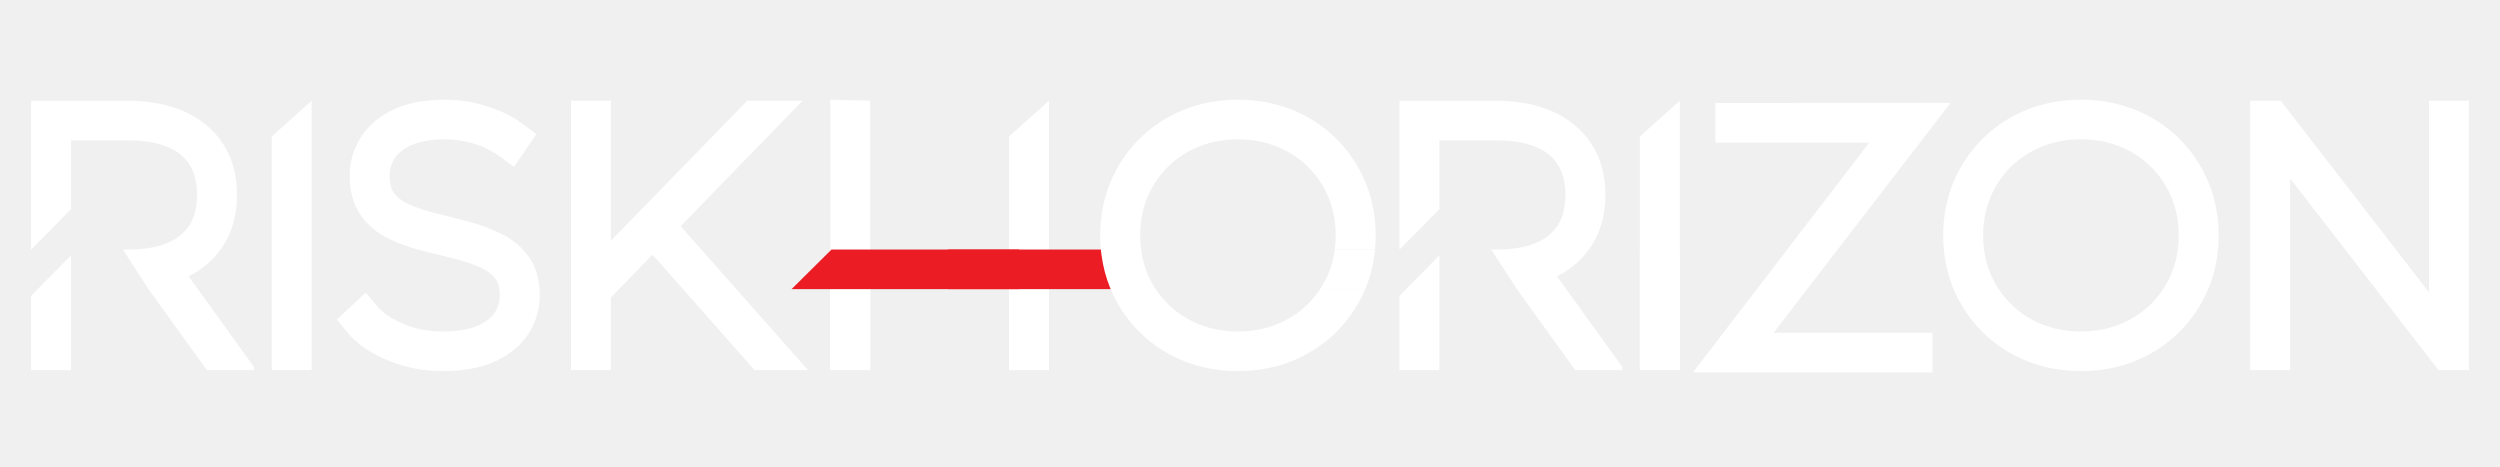
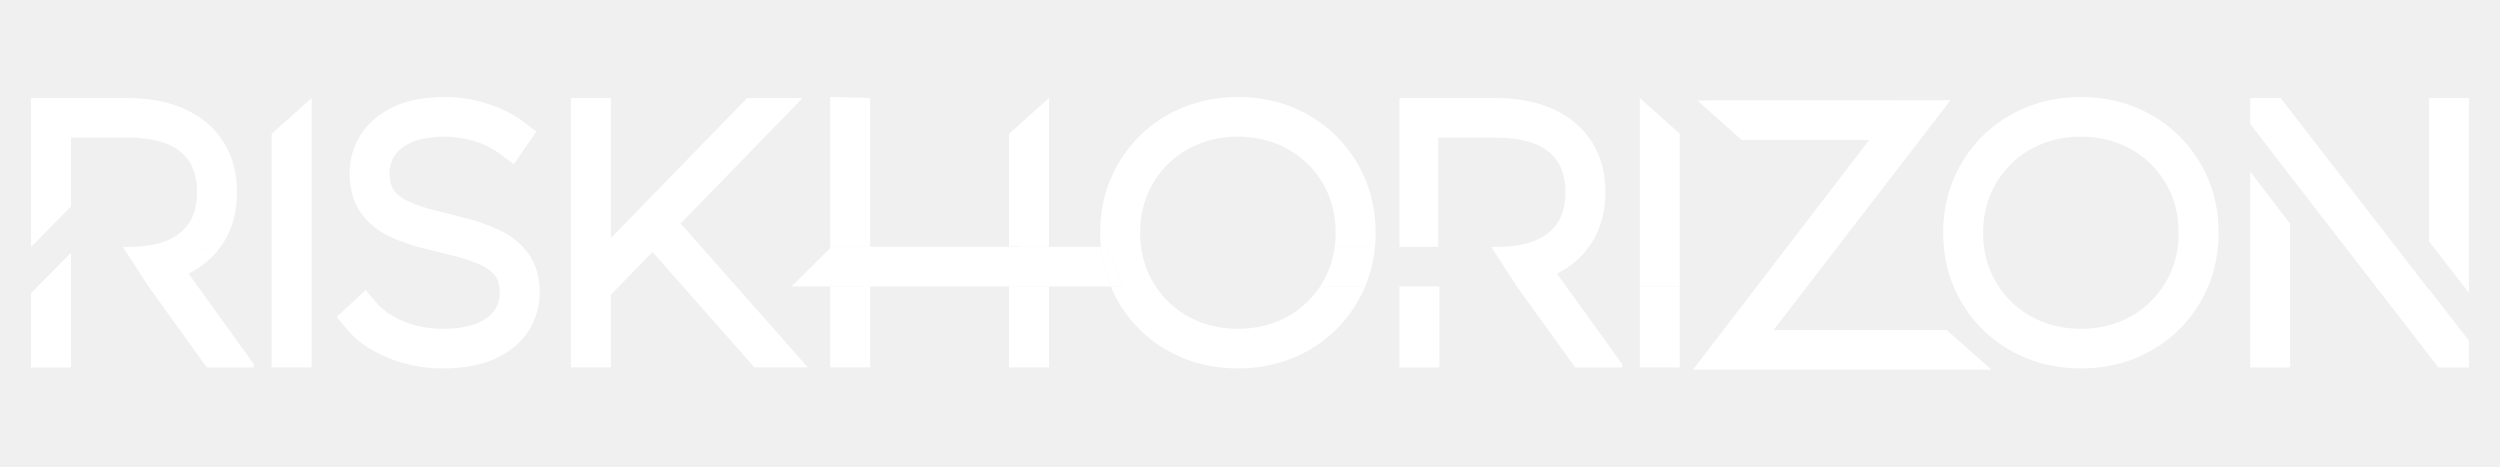
<svg xmlns="http://www.w3.org/2000/svg" version="1.1" id="Layer_1" x="0px" y="0px" width="1400.291px" height="261.418px" viewBox="0 0 1400.291 261.418" enable-background="new 0 0 1400.291 261.418" xml:space="preserve">
+   <path fill="#231F20" d="M700.146,130.709" />
+   <path fill="#231F20" d="M700.146,130.709" />
  <g>
    <g>
+       <polygon fill="none" points="1360.512,161.948 1277.432,54.914 1360.512,162.252   " />
+       <path fill="none" d="M742.056,155.946c0.326-0.618,0.646-1.241,0.949-1.875c0.359-0.754,0.704-1.517,1.031-2.292    c0.001-0.003,0.002-0.007,0.004-0.01c0.403-0.957,0.767-1.935,1.111-2.925c0.088-0.255,0.169-0.515,0.254-0.773    c0.265-0.809,0.514-1.626,0.739-2.455c0.058-0.211,0.117-0.422,0.172-0.634c0.563-2.179,1.001-4.423,1.3-6.733    c0.134-1.033,0.237-2.08,0.317-3.138c0.032-0.423,0.063-0.846,0.087-1.273c0.019-0.34,0.036-0.681,0.05-1.024    c0.031-0.805,0.054-1.614,0.054-2.432c0-0.01,0-0.02,0-0.03c0-7.78-1.375-14.989-4.088-21.426    c-2.719-6.452-6.583-12.183-11.483-17.033c-4.886-4.831-10.723-8.636-17.346-11.308c-6.668-2.686-14.018-4.048-21.843-4.048    c-7.827,0-15.177,1.363-21.846,4.05c-2.484,1.001-4.857,2.162-7.11,3.477c-0.751,0.438-1.489,0.894-2.213,1.366    c-0.068,0.044-0.132,0.093-0.2,0.138c-2.115,1.393-4.114,2.928-5.988,4.604c-0.625,0.559-1.235,1.133-1.832,1.723    c-4.898,4.845-8.761,10.575-11.482,17.031c-0.281,0.667-0.544,1.344-0.793,2.029c-0.249,0.686-0.483,1.379-0.707,2.078    c-1.005,3.144-1.717,6.445-2.134,9.885c-0.293,2.414-0.455,4.89-0.455,7.433c0,2.319,0.137,4.58,0.381,6.792    c0.573,5.21,1.803,10.116,3.708,14.634c2.721,6.459,6.583,12.188,11.48,17.03c4.887,4.838,10.722,8.641,17.345,11.31    c6.664,2.688,14.013,4.05,21.847,4.05c7.832,0,15.181-1.362,21.843-4.049c6.262-2.522,11.809-6.073,16.527-10.538    c0.272-0.258,0.552-0.506,0.819-0.77c0.637-0.63,1.255-1.277,1.856-1.937c0.075-0.082,0.144-0.168,0.218-0.25    c0.534-0.594,1.059-1.196,1.563-1.814c0.022-0.027,0.043-0.055,0.065-0.083c1.121-1.376,2.172-2.807,3.15-4.291    c0.891-1.352,1.724-2.748,2.494-4.185C741.955,156.151,742.003,156.047,742.056,155.946z" />
+       <polygon fill="#FFFFFF" points="565.167,205.789 565.168,205.789 565.168,160.436 587.544,160.436 587.544,205.789     587.544,205.789 587.544,160.436 565.167,160.436   " />
+       <polygon fill="#FFFFFF" points="565.957,138.248 570.794,138.248 570.794,138.248 570.794,138.272 587.544,138.272     587.544,54.914 565.167,74.924 565.167,138.247 565.957,138.247   " />
+       <rect x="465.016" y="160.436" fill="#FFFFFF" width="22.376" height="0" />
+       <polygon fill="#FFFFFF" points="465.741,138.248 487.392,138.248 487.392,54.914 465.016,54.348 465.016,138.966 465.74,138.248       " />
+       <path fill="#FFFFFF" d="M764.662,160.437c-2.957,7.005-6.872,13.405-11.662,19.11    C757.789,173.841,761.705,167.442,764.662,160.437z" />
+       <path fill="#FFFFFF" d="M769.384,116.738c0.74,4.398,1.117,8.941,1.117,13.613v0C770.501,125.68,770.123,121.136,769.384,116.738z    " />
+       <path fill="#FFFFFF" d="M638.356,76.122c6.953-6.883,15.228-12.297,24.593-16.087c9.329-3.774,19.562-5.687,30.416-5.687    c10.85,0,21.083,1.913,30.413,5.686c9.365,3.792,17.639,9.205,24.597,16.089c0.736,0.728,1.453,1.472,2.156,2.228    c-0.703-0.756-1.42-1.5-2.156-2.228c-6.958-6.885-15.232-12.298-24.597-16.089c-9.331-3.772-19.563-5.686-30.413-5.686    c-10.854,0-21.086,1.913-30.416,5.687C653.584,63.825,645.308,69.239,638.356,76.122c-6.949,6.873-12.431,15.002-16.295,24.161    c-0.402,0.953-0.779,1.919-1.135,2.895c0.356-0.976,0.732-1.942,1.135-2.895C625.924,91.124,631.407,82.995,638.356,76.122z" />
+       <path fill="#FFFFFF" d="M616.227,130.351L616.227,130.351c0-4.494,0.362-8.866,1.041-13.11    C616.589,121.486,616.227,125.857,616.227,130.351z" />
+       <path fill="#FFFFFF" d="M743.005,154.072c0.36-0.753,0.704-1.517,1.031-2.292c0.001-0.004,0.002-0.007,0.004-0.011    c-0.001,0.003-0.002,0.007-0.004,0.01C743.709,152.555,743.364,153.318,743.005,154.072z" />
+       <path fill="none" d="M806.229,77.133v38.487l-0.667,0.678v21.951h32.084c13.146,0,23.067-2.779,29.488-8.261    c6.07-5.184,9.022-12.483,9.022-22.311c0-9.94-2.941-17.261-8.991-22.382c-5.606-4.74-13.879-7.442-24.631-8.056    c-1.37-0.067-2.772-0.106-4.221-0.106H806.229z" />
+       <path fill="none" d="M1204.727,91.892c-4.886-4.831-10.723-8.636-17.346-11.308c-6.668-2.686-14.018-4.048-21.843-4.048    c-7.827,0-15.178,1.363-21.847,4.05c-6.623,2.67-12.459,6.475-17.343,11.308c-4.898,4.846-8.761,10.575-11.482,17.031    c-2.712,6.437-4.088,13.646-4.088,21.426c0,7.782,1.376,14.991,4.088,21.426c2.721,6.459,6.583,12.188,11.48,17.03    c4.887,4.837,10.722,8.641,17.344,11.31c6.664,2.688,14.014,4.05,21.848,4.05c7.832,0,15.181-1.362,21.843-4.049    c6.623-2.668,12.458-6.473,17.346-11.309c4.9-4.847,8.763-10.577,11.482-17.029c2.713-6.438,4.089-13.646,4.089-21.428    c0-7.78-1.375-14.989-4.088-21.426C1213.491,102.474,1209.627,96.743,1204.727,91.892z" />
+       <polygon fill="#FFFFFF" points="152.179,205.789 174.555,205.789 174.555,54.914 152.179,74.924   " />
+       <path fill="#FFFFFF" d="M280.442,129.269c-5.547-2.705-11.645-4.95-18.127-6.676c-5.983-1.59-12.058-3.133-18.061-4.587    c-5.425-1.311-10.468-2.979-14.995-4.961c-3.646-1.593-6.428-3.654-8.511-6.303c-1.688-2.143-2.542-5.389-2.542-9.649    c0-3.745,0.932-7.005,2.851-9.965c1.892-2.92,5.061-5.391,9.412-7.341c4.82-2.156,11.234-3.25,19.067-3.25    c5.005,0,10.353,0.826,15.894,2.455c5.346,1.573,10.285,4.014,14.679,7.255l7.735,5.706l12.541-18.238l-7.04-5.368    c-5.611-4.279-12.432-7.726-20.278-10.247c-7.762-2.489-15.743-3.751-23.72-3.751c-11.696,0-21.549,1.903-29.29,5.658    c-8.082,3.924-14.214,9.238-18.228,15.79c-3.981,6.498-6,13.6-6,21.109c0,8.857,2.099,16.319,6.236,22.179    c3.924,5.56,9.179,9.97,15.616,13.105c5.586,2.725,11.754,4.949,18.333,6.611c6.392,1.615,12.256,3.073,17.922,4.456    c5.373,1.315,10.395,2.988,14.924,4.968c3.648,1.596,6.433,3.658,8.512,6.298c1.689,2.148,2.546,5.333,2.546,9.465    c0,3.583-0.947,6.757-2.896,9.7c-1.935,2.923-5.146,5.372-9.544,7.276c-4.911,2.125-11.583,3.202-19.833,3.202    c-7.879,0-15.252-1.459-21.918-4.34c-6.507-2.811-11.431-6.155-14.634-9.941l-6.29-7.435l-16.164,15.009l5.497,6.756    c5.371,6.604,13.117,12.033,23.019,16.137c9.598,3.982,19.92,6.001,30.68,6.001c11.769,0,21.729-1.847,29.601-5.487    c8.313-3.843,14.612-9.125,18.723-15.702c4.072-6.517,6.138-13.642,6.138-21.178c0-8.778-2.125-16.15-6.314-21.91    C292.068,136.697,286.839,132.388,280.442,129.269z" />
+       <polygon fill="#FFFFFF" points="449.547,54.914 418.513,54.914 342.167,133.338 342.167,54.914 319.79,54.914 319.79,205.789     342.167,205.789 342.167,165.098 365.481,141.132 422.591,205.789 452.526,205.789 381.229,125.191   " />
      <g>
-         <g>
-           <polygon fill="#FFFFFF" points="565.185,207.29 587.561,207.29 587.561,56.415 565.185,76.425     " />
-           <polygon fill="#FFFFFF" points="465.033,207.29 487.41,207.29 487.41,56.415 465.033,55.849     " />
-           <path fill="#FFFFFF" d="M748.393,186.08c-0.761,0.753-1.545,1.481-2.337,2.199C746.848,187.562,747.631,186.834,748.393,186.08      c6.947-6.876,12.427-14.999,16.287-24.143l0,0C760.819,171.081,755.34,179.204,748.393,186.08z" />
-           <path fill="#FFFFFF" d="M746.334,146.482c-0.055,0.213-0.115,0.423-0.172,0.634      C746.219,146.905,746.278,146.695,746.334,146.482z" />
-           <path fill="#FFFFFF" d="M745.422,149.572c-0.084,0.258-0.166,0.518-0.254,0.773C745.256,150.089,745.337,149.83,745.422,149.572      z" />
-           <path fill="#FFFFFF" d="M770.166,139.599c0.232-2.541,0.353-5.123,0.353-7.746c0-7.475-0.966-14.622-2.836-21.368      c1.87,6.746,2.836,13.893,2.836,21.368C770.519,134.476,770.398,137.058,770.166,139.599z" />
-           <path fill="#FFFFFF" d="M621.781,161.164c0.103,0.252,0.192,0.51,0.297,0.76c0.483,1.145,0.991,2.273,1.524,3.385      c-0.533-1.112-1.042-2.24-1.524-3.385C621.973,161.674,621.884,161.415,621.781,161.164z" />
-           <path fill="#FFFFFF" d="M638.373,77.623c6.953-6.883,15.228-12.297,24.593-16.087c9.329-3.774,19.562-5.687,30.416-5.687      c10.85,0,21.083,1.913,30.413,5.686c9.365,3.792,17.639,9.205,24.597,16.089c6.083,6.02,11.04,12.995,14.771,20.776      c-3.731-7.781-8.688-14.757-14.771-20.776c-6.958-6.885-15.232-12.298-24.597-16.089c-9.331-3.772-19.563-5.686-30.413-5.686      c-10.854,0-21.086,1.913-30.416,5.687C653.601,65.326,645.326,70.74,638.373,77.623c-6.949,6.873-12.431,15.002-16.295,24.161      c-0.804,1.907-1.506,3.864-2.145,5.849c0.639-1.986,1.341-3.942,2.145-5.849C625.942,92.625,631.424,84.496,638.373,77.623z" />
-           <path fill="#FFFFFF" d="M742.074,157.447c-0.053,0.101-0.102,0.205-0.155,0.305      C741.972,157.652,742.021,157.548,742.074,157.447z" />
-           <path fill="#FFFFFF" d="M617.285,118.742c-0.679,4.244-1.041,8.616-1.041,13.11c0,1.286,0.032,2.561,0.087,3.827      c-0.056-1.266-0.087-2.541-0.087-3.827C616.245,127.358,616.607,122.987,617.285,118.742z" />
-           <path fill="#FFFFFF" d="M743.023,155.572c0.36-0.753,0.704-1.517,1.031-2.292c0.001-0.004,0.002-0.007,0.004-0.011      c-0.001,0.003-0.002,0.007-0.004,0.011C743.727,154.055,743.382,154.819,743.023,155.572z" />
-           <path fill="#FFFFFF" d="M616.961,142.769c-0.274-2.089-0.473-4.207-0.586-6.355      C616.488,138.563,616.688,140.681,616.961,142.769z" />
-           <path fill="none" d="M867.184,86.796c-6.428-5.435-16.36-8.192-29.519-8.192H805.58v61.146h32.084      c13.146,0,23.067-2.779,29.488-8.261c6.07-5.184,9.022-12.483,9.022-22.311C876.175,99.237,873.234,91.917,867.184,86.796z" />
-           <path fill="none" d="M1204.745,93.393c-4.886-4.831-10.723-8.636-17.346-11.308c-6.668-2.686-14.018-4.048-21.843-4.048      c-7.827,0-15.178,1.363-21.847,4.05c-6.623,2.67-12.459,6.475-17.343,11.308c-4.898,4.846-8.761,10.575-11.482,17.031      c-2.712,6.437-4.088,13.646-4.088,21.426c0,7.782,1.376,14.991,4.088,21.426c2.721,6.459,6.583,12.188,11.48,17.03      c4.887,4.837,10.722,8.641,17.344,11.31c6.664,2.688,14.014,4.05,21.848,4.05c7.832,0,15.181-1.362,21.843-4.049      c6.623-2.668,12.458-6.473,17.346-11.309c4.9-4.847,8.763-10.577,11.482-17.029c2.713-6.438,4.089-13.646,4.089-21.428      c0-7.78-1.375-14.989-4.088-21.426C1213.509,103.975,1209.645,98.244,1204.745,93.393z" />
-           <polygon fill="#FFFFFF" points="152.196,207.29 174.573,207.29 174.573,56.415 152.196,76.425     " />
-           <polygon fill="#FFFFFF" points="918.501,207.29 940.877,207.29 940.877,56.415 918.501,76.425     " />
-           <path fill="#FFFFFF" d="M280.46,130.77c-5.547-2.705-11.645-4.95-18.127-6.676c-5.983-1.59-12.058-3.133-18.061-4.587      c-5.425-1.311-10.468-2.979-14.995-4.961c-3.646-1.593-6.428-3.654-8.511-6.303c-1.688-2.143-2.542-5.389-2.542-9.649      c0-3.745,0.932-7.005,2.851-9.965c1.892-2.92,5.061-5.391,9.412-7.341c4.82-2.156,11.234-3.25,19.067-3.25      c5.005,0,10.353,0.826,15.894,2.455c5.346,1.573,10.285,4.014,14.679,7.255l7.735,5.706l12.541-18.238l-7.04-5.368      c-5.611-4.279-12.432-7.726-20.278-10.247c-7.762-2.489-15.743-3.751-23.72-3.751c-11.696,0-21.549,1.903-29.29,5.658      c-8.082,3.924-14.214,9.238-18.228,15.79c-3.981,6.498-6,13.6-6,21.109c0,8.857,2.099,16.319,6.236,22.179      c3.924,5.56,9.179,9.97,15.616,13.105c5.586,2.725,11.754,4.949,18.333,6.611c6.392,1.615,12.256,3.073,17.922,4.456      c5.373,1.315,10.395,2.988,14.924,4.968c3.648,1.596,6.433,3.658,8.512,6.298c1.689,2.148,2.546,5.333,2.546,9.465      c0,3.583-0.947,6.757-2.896,9.7c-1.935,2.923-5.146,5.372-9.544,7.276c-4.911,2.125-11.583,3.202-19.833,3.202      c-7.879,0-15.252-1.459-21.918-4.34c-6.507-2.811-11.431-6.155-14.634-9.941l-6.29-7.435l-16.164,15.009l5.497,6.756      c5.371,6.604,13.117,12.033,23.019,16.137c9.598,3.982,19.92,6.001,30.68,6.001c11.769,0,21.729-1.847,29.601-5.487      c8.313-3.843,14.612-9.125,18.723-15.702c4.072-6.517,6.138-13.642,6.138-21.178c0-8.778-2.125-16.15-6.314-21.91      C292.086,138.198,286.857,133.888,280.46,130.77z" />
-           <polygon fill="#FFFFFF" points="449.565,56.415 418.53,56.415 342.184,134.839 342.184,56.415 319.808,56.415 319.808,207.29       342.184,207.29 342.184,166.598 365.499,142.633 422.608,207.29 452.544,207.29 381.247,126.692     " />
-           <rect x="918.501" y="139.749" fill="#FFFFFF" width="22.376" height="22.137" />
-           <rect x="918.501" y="161.937" fill="#FFFFFF" width="22.376" height="45.353" />
-           <rect x="918.501" y="161.887" fill="#FFFFFF" width="22.376" height="0.051" />
-           <path fill="#FFFFFF" d="M1220.567,77.624c-6.958-6.885-15.232-12.298-24.597-16.089c-9.331-3.772-19.563-5.686-30.413-5.686      c-10.854,0-21.086,1.913-30.416,5.687c-9.364,3.789-17.639,9.203-24.594,16.088c-6.949,6.875-12.431,15.003-16.294,24.161      c-3.871,9.176-5.833,19.293-5.833,30.067c0,10.778,1.962,20.895,5.833,30.07c3.862,9.155,9.345,17.283,16.292,24.157      c6.963,6.893,15.24,12.307,24.594,16.089c9.321,3.773,19.555,5.687,30.417,5.687c10.859,0,21.092-1.914,30.414-5.686      c9.356-3.784,17.631-9.197,24.597-16.089c6.951-6.88,12.433-15.007,16.293-24.158c3.87-9.174,5.833-19.292,5.833-30.07      c0-10.776-1.962-20.892-5.833-30.068C1233,92.632,1227.517,84.504,1220.567,77.624z M1216.228,153.281      c-2.719,6.453-6.582,12.183-11.482,17.029c-4.888,4.836-10.723,8.641-17.346,11.309c-6.662,2.687-14.011,4.049-21.843,4.049      c-7.834,0-15.184-1.362-21.848-4.05c-6.623-2.668-12.457-6.472-17.344-11.31c-4.897-4.842-8.759-10.571-11.48-17.03      c-2.712-6.435-4.088-13.644-4.088-21.426c0-7.78,1.376-14.989,4.088-21.426c2.721-6.456,6.584-12.186,11.482-17.031      c4.884-4.833,10.721-8.638,17.343-11.308c6.669-2.687,14.02-4.05,21.847-4.05c7.825,0,15.175,1.363,21.843,4.048      c6.623,2.671,12.459,6.477,17.346,11.308c4.9,4.851,8.764,10.582,11.483,17.033c2.713,6.437,4.088,13.646,4.088,21.426      C1220.317,139.635,1218.941,146.843,1216.228,153.281z" />
-           <polygon fill="#FFFFFF" points="1360.529,56.415 1360.529,163.753 1277.45,56.415 1260.378,56.415 1260.378,207.29       1282.755,207.29 1282.755,99.952 1365.834,207.29 1382.906,207.29 1382.906,56.415     " />
-           <rect x="465.033" y="161.937" fill="#FFFFFF" width="22.376" height="45.353" />
-           <rect x="565.185" y="161.937" fill="#FFFFFF" width="22.376" height="45.353" />
-           <path fill="#FFFFFF" d="M639.076,124.419c0.417-3.44,1.129-6.741,2.134-9.885C640.205,117.678,639.493,120.979,639.076,124.419z      " />
-           <path fill="#FFFFFF" d="M736.274,166.228c-0.022,0.027-0.043,0.055-0.065,0.083      C736.231,166.284,736.252,166.255,736.274,166.228z" />
-           <path fill="#FFFFFF" d="M748.038,135.338c-0.023,0.427-0.055,0.85-0.087,1.273C747.983,136.189,748.013,135.765,748.038,135.338      z" />
-           <path fill="#FFFFFF" d="M662.012,87.068c0.068-0.045,0.132-0.093,0.2-0.138C662.144,86.975,662.08,87.023,662.012,87.068z" />
-           <path fill="#FFFFFF" d="M748.142,131.883c0,0.818-0.023,1.627-0.054,2.432C748.12,133.51,748.141,132.701,748.142,131.883z" />
-           <path fill="#FFFFFF" d="M734.646,168.124c-0.074,0.082-0.143,0.168-0.218,0.25C734.502,168.292,734.572,168.207,734.646,168.124      z" />
-           <rect x="805.58" y="161.937" fill="#FFFFFF" width="0" height="0" />
-           <polygon fill="#FFFFFF" points="764.679,161.937 764.679,161.937 764.683,161.93     " />
-           <path fill="#FFFFFF" d="M766.248,157.833c-0.111,0.318-0.22,0.637-0.336,0.953C766.028,158.47,766.137,158.152,766.248,157.833z      " />
-           <path fill="#FFFFFF" d="M769.747,143.235c-0.053,0.384-0.112,0.765-0.171,1.147C769.635,144,769.694,143.619,769.747,143.235z" />
-           <path fill="#FFFFFF" d="M768.24,151.183c-0.018,0.073-0.04,0.145-0.058,0.217C768.201,151.328,768.222,151.256,768.24,151.183z" />
-           <path fill="#FFFFFF" d="M769.172,146.787c-0.067,0.366-0.132,0.732-0.205,1.096C769.04,147.519,769.105,147.152,769.172,146.787      z" />
-           <path fill="#FFFFFF" d="M767.336,154.483c-0.099,0.334-0.205,0.666-0.309,0.998      C767.131,155.149,767.237,154.818,767.336,154.483z" />
-           <path fill="#FFFFFF" d="M770.156,139.751c-0.013,0.136-0.032,0.27-0.045,0.406C770.124,140.021,770.143,139.887,770.156,139.751      z" />
-           <path fill="#FFFFFF" d="M767.682,110.485c-0.826-2.98-1.811-5.889-2.996-8.701c-0.482-1.144-0.991-2.272-1.523-3.384      c0.533,1.112,1.041,2.24,1.523,3.384C765.872,104.595,766.856,107.505,767.682,110.485z" />
-           <path fill="#FFFFFF" d="M617.285,118.742c0.61-3.818,1.494-7.525,2.647-11.109C618.779,111.217,617.896,114.924,617.285,118.742      z" />
-           <path fill="#FFFFFF" d="M621.781,161.164c-2.363-5.787-3.973-11.941-4.819-18.394      C617.808,149.223,619.418,155.377,621.781,161.164z" />
-           <path fill="#FFFFFF" d="M616.375,136.414c-0.013-0.245-0.032-0.488-0.043-0.734      C616.343,135.925,616.362,136.168,616.375,136.414z" />
-           <path fill="#FFFFFF" d="M770.156,139.749c0.004-0.05,0.006-0.101,0.01-0.151C770.162,139.648,770.16,139.7,770.156,139.749      L770.156,139.749z" />
-           <path fill="#FFFFFF" d="M693.382,207.856c-10.863,0-21.097-1.914-30.417-5.687c-9.356-3.783-17.632-9.197-24.594-16.089      c-6.078-6.013-11.035-12.987-14.768-20.771c3.732,7.784,8.69,14.759,14.768,20.771c6.962,6.892,15.238,12.306,24.594,16.089      C672.285,205.942,682.519,207.856,693.382,207.856c10.859,0,21.092-1.913,30.414-5.686c8.334-3.371,15.803-8.041,22.26-13.89      c-6.457,5.849-13.926,10.52-22.26,13.89C714.474,205.942,704.241,207.856,693.382,207.856z" />
-           <path fill="#FFFFFF" d="M736.274,166.228c1.123-1.374,2.172-2.807,3.15-4.291l0,0      C738.446,163.422,737.395,164.852,736.274,166.228z" />
-           <path fill="#FFFFFF" d="M748.087,134.314c-0.014,0.343-0.031,0.684-0.05,1.024C748.056,134.998,748.074,134.657,748.087,134.314      z" />
-           <path fill="#FFFFFF" d="M693.382,78.038c7.825,0,15.175,1.363,21.843,4.048c6.623,2.671,12.46,6.477,17.346,11.308      c4.9,4.851,8.764,10.582,11.483,17.033c2.713,6.437,4.088,13.646,4.088,21.426c0,0.01,0,0.02,0,0.03c0-0.01,0-0.02,0-0.03      c0-7.78-1.375-14.989-4.088-21.426c-2.719-6.452-6.583-12.183-11.483-17.033c-4.886-4.831-10.723-8.636-17.346-11.308      C708.557,79.4,701.207,78.037,693.382,78.038c-7.827,0-15.177,1.363-21.846,4.05c-3.312,1.335-6.426,2.954-9.324,4.843      c2.897-1.889,6.012-3.508,9.324-4.843C678.205,79.4,685.555,78.038,693.382,78.038z" />
-           <path fill="#FFFFFF" d="M747.634,139.749c0.134-1.033,0.237-2.08,0.317-3.138C747.869,137.668,747.768,138.716,747.634,139.749      L747.634,139.749z" />
-           <path fill="#FFFFFF" d="M731.753,171.081c0.272-0.258,0.552-0.506,0.819-0.77c0.637-0.63,1.255-1.277,1.856-1.937      c-0.601,0.66-1.219,1.306-1.856,1.937C732.305,170.575,732.024,170.823,731.753,171.081z" />
-           <path fill="#FFFFFF" d="M654.192,93.395c2.385-2.36,5-4.47,7.82-6.327C659.192,88.925,656.577,91.036,654.192,93.395      c-4.898,4.845-8.761,10.575-11.482,17.031c-0.562,1.334-1.053,2.709-1.5,4.107c0.447-1.398,0.938-2.773,1.5-4.107      C645.431,103.971,649.294,98.24,654.192,93.395z" />
-           <path fill="#FFFFFF" d="M639.076,124.419c-0.293,2.414-0.455,4.89-0.455,7.433c0,2.319,0.137,4.58,0.381,6.792      c-0.244-2.212-0.381-4.473-0.381-6.792C638.621,129.309,638.783,126.834,639.076,124.419z" />
-           <path fill="#FFFFFF" d="M736.209,166.311c-0.505,0.617-1.03,1.219-1.563,1.814C735.18,167.531,735.703,166.928,736.209,166.311z      " />
-           <path fill="#EC1C24" d="M768.182,151.401c-0.259,1.038-0.544,2.064-0.846,3.083      C767.638,153.465,767.923,152.439,768.182,151.401z" />
-           <path fill="#EC1C24" d="M767.027,155.482c-0.247,0.79-0.506,1.574-0.779,2.352C766.521,157.056,766.781,156.272,767.027,155.482      z" />
-           <path fill="#EC1C24" d="M768.967,147.882c-0.221,1.109-0.458,2.212-0.727,3.301      C768.508,150.094,768.746,148.992,768.967,147.882z" />
-           <path fill="#EC1C24" d="M770.11,140.157c-0.102,1.034-0.224,2.059-0.363,3.078C769.887,142.216,770.009,141.191,770.11,140.157z      " />
-           <polygon fill="#EC1C24" points="770.156,139.751 770.156,139.749 770.156,139.749     " />
-           <path fill="#EC1C24" d="M764.683,161.93c0.001-0.002,0.002-0.005,0.003-0.007c0.436-1.032,0.839-2.081,1.226-3.136      c-0.387,1.056-0.791,2.104-1.226,3.136C764.685,161.925,764.684,161.927,764.683,161.93z" />
-           <path fill="#EC1C24" d="M769.576,144.382c-0.123,0.806-0.257,1.608-0.404,2.405C769.319,145.99,769.454,145.188,769.576,144.382      z" />
-           <path fill="#EC1C24" d="M746.161,147.116c-0.226,0.829-0.474,1.647-0.739,2.455      C745.688,148.764,745.934,147.945,746.161,147.116z" />
-           <path fill="#EC1C24" d="M739.424,161.937L739.424,161.937c0.892-1.352,1.726-2.746,2.494-4.185      C741.148,159.19,740.315,160.585,739.424,161.937z" />
-           <path fill="#EC1C24" d="M743.023,155.572c-0.303,0.634-0.623,1.256-0.949,1.875C742.399,156.828,742.72,156.206,743.023,155.572      z" />
-           <path fill="#EC1C24" d="M745.168,150.345c-0.343,0.99-0.708,1.969-1.111,2.925C744.46,152.313,744.824,151.335,745.168,150.345z      " />
-           <path fill="#EC1C24" d="M746.334,146.482c0.566-2.177,1.001-4.423,1.3-6.733l0,0      C747.335,142.059,746.897,144.303,746.334,146.482z" />
-           <path fill="none" d="M101.37,131.31c6.07-5.184,9.022-12.482,9.022-22.311c0-9.94-2.941-17.261-8.991-22.381      c-6.428-5.435-16.36-8.192-29.519-8.192H39.797v38.487v22.659h19.241h9.818h3.026C85.028,139.57,94.949,136.791,101.37,131.31z" />
-           <polygon fill="#EC1C24" points="17.42,139.655 17.505,139.57 17.42,139.57     " />
-           <polygon fill="#EC1C24" points="565.185,139.748 487.41,139.748 487.41,139.749 465.758,139.749 443.367,161.937       570.812,161.937 570.812,139.749 565.185,139.749     " />
-           <rect x="567.998" y="136.936" fill="#EC1C24" width="0.001" height="5.626" />
-           <rect x="465.758" y="139.748" fill="#EC1C24" width="21.651" height="0.001" />
-           <path fill="#FFFFFF" d="M747.634,139.749c-0.299,2.31-0.734,4.555-1.3,6.733c-0.055,0.213-0.115,0.423-0.172,0.634      c-0.227,0.829-0.473,1.647-0.739,2.455c-0.084,0.258-0.166,0.517-0.254,0.773c-0.344,0.99-0.708,1.969-1.111,2.925      c-0.001,0.004-0.002,0.007-0.004,0.011c-0.327,0.775-0.67,1.539-1.031,2.292c-0.302,0.634-0.624,1.256-0.949,1.875      c-0.053,0.101-0.102,0.205-0.155,0.305c-0.768,1.439-1.603,2.833-2.494,4.185h25.255c0.001-0.003,0.002-0.005,0.003-0.008      s0.002-0.005,0.003-0.007c0.436-1.032,0.839-2.08,1.226-3.136c0.116-0.316,0.225-0.635,0.336-0.953      c0.273-0.778,0.533-1.562,0.779-2.352c0.104-0.332,0.209-0.664,0.309-0.998c0.302-1.019,0.587-2.045,0.846-3.083      c0.018-0.073,0.04-0.144,0.058-0.217c0.269-1.089,0.505-2.192,0.727-3.301c0.073-0.364,0.138-0.73,0.205-1.096      c0.147-0.797,0.282-1.598,0.404-2.405c0.059-0.382,0.118-0.763,0.171-1.147c0.14-1.019,0.262-2.044,0.363-3.078      c0.013-0.136,0.033-0.27,0.045-0.406c0,0,0-0.001,0-0.001H747.634z" />
-           <polygon fill="#FFFFFF" points="1011.285,163.167 1028.327,141.03 1092.533,57.626 960.829,57.696 960.829,79.884       1046.993,79.884 1000.091,141.03 983.11,163.167 948.283,208.571 1082.412,208.571 1082.412,186.382 993.413,186.382     " />
-           <g>
-             <polygon fill="#FFFFFF" points="783.871,207.32 806.247,207.32 806.247,143.034 783.871,165.693      " />
-             <path fill="#FFFFFF" d="M878.172,163.187l-0.896-1.243l-5.164-7.167c6.42-3.241,11.794-7.491,16.067-12.671       c-3.657-0.486-7.358-0.893-11.092-1.231l0.051-0.051c3.717,0.337,7.401,0.742,11.04,1.226c0.614-0.745,1.207-1.51,1.775-2.293       h0.043c0.52-0.719,1.033-1.443,1.514-2.194c5.113-7.979,7.706-17.518,7.706-28.354c0-10.975-2.6-20.559-7.728-28.485       c-5.13-7.926-12.487-14.073-21.869-18.27c-8.916-3.986-19.57-6.007-31.667-6.007h-54.083v83.334h0.085l22.292-22.659V78.634       h32.085c13.158,0,23.091,2.757,29.518,8.192c6.05,5.121,8.991,12.441,8.991,22.381c0,9.829-2.951,17.127-9.022,22.311       c-6.421,5.481-16.342,8.261-29.488,8.261h-3.027l0.317,0.491l14.026,21.698l0.017,0.023l32.658,45.329h26.312v-1.852       L878.172,163.187z" />
-           </g>
-           <g>
-             <polygon fill="#FFFFFF" points="17.42,207.32 39.797,207.32 39.797,143.034 17.42,165.693      " />
-             <path fill="#FFFFFF" d="M111.722,163.187l-0.896-1.243l-5.164-7.167c6.42-3.241,11.794-7.491,16.067-12.671       c-3.657-0.486-7.358-0.893-11.092-1.231l0.051-0.051c3.717,0.337,7.401,0.742,11.04,1.226c0.614-0.745,1.207-1.51,1.775-2.293       h0.043c0.52-0.719,1.033-1.443,1.514-2.194c5.113-7.979,7.706-17.518,7.706-28.354c0-10.975-2.6-20.559-7.728-28.485       c-5.13-7.926-12.487-14.073-21.869-18.27c-8.916-3.986-19.57-6.007-31.667-6.007H17.42v83.334h0.085l22.292-22.659V78.634       h32.085c13.158,0,23.091,2.757,29.518,8.192c6.05,5.121,8.991,12.441,8.991,22.381c0,9.829-2.951,17.127-9.022,22.311       c-6.421,5.481-16.342,8.261-29.488,8.261h-3.027l0.317,0.491l14.026,21.698l0.017,0.023l32.658,45.329h26.312v-1.852       L111.722,163.187z" />
-           </g>
-         </g>
-         <g>
-           <polyline fill="#EC1C24" points="530.937,161.937 530.937,139.748 565.975,139.748 565.975,139.773 588.351,139.773       588.351,139.748 619.933,139.748 629.329,161.937     " />
-         </g>
+         <polygon fill="#FFFFFF" points="940.859,74.924 940.859,138.248 940.859,160.386 918.483,160.386 918.483,138.248      918.483,54.914    " />
+         <rect x="918.483" y="160.436" fill="#FFFFFF" width="22.376" height="45.353" />
      </g>
-       <path fill="#FFFFFF" d="M764.679,161.937h-25.255c-0.978,1.484-2.027,2.916-3.15,4.291c-0.022,0.027-0.043,0.055-0.065,0.083    c-0.506,0.617-1.029,1.22-1.563,1.814c-0.074,0.082-0.144,0.168-0.218,0.25c-0.602,0.66-1.219,1.306-1.856,1.937    c-0.267,0.264-0.547,0.512-0.819,0.77c-4.718,4.465-10.265,8.015-16.527,10.538c-6.662,2.687-14.011,4.049-21.843,4.049    c-7.834,0-15.183-1.362-21.847-4.05c-6.623-2.668-12.458-6.471-17.345-11.31c-4.897-4.842-8.759-10.571-11.48-17.03    c-1.905-4.518-3.135-9.424-3.708-14.634c-0.244-2.212-0.381-4.473-0.381-6.792c0-2.543,0.162-5.019,0.455-7.433    c0.417-3.44,1.129-6.741,2.134-9.885c0.447-1.398,0.938-2.773,1.5-4.107c2.721-6.456,6.584-12.187,11.482-17.031    c2.385-2.36,5-4.47,7.82-6.327c0.068-0.045,0.132-0.093,0.2-0.138c2.897-1.889,6.012-3.508,9.324-4.843    c6.669-2.687,14.019-4.05,21.846-4.05c7.825,0,15.175,1.363,21.843,4.048c6.623,2.671,12.46,6.477,17.346,11.308    c4.9,4.851,8.764,10.582,11.483,17.033c2.713,6.437,4.088,13.646,4.088,21.426c0,0.01,0,0.02,0,0.03    c0,0.818-0.022,1.627-0.054,2.432c-0.013,0.343-0.031,0.683-0.05,1.024c-0.024,0.426-0.054,0.85-0.087,1.273    c-0.08,1.058-0.183,2.105-0.317,3.138h22.522c0.004-0.05,0.006-0.101,0.01-0.151c0.232-2.541,0.353-5.123,0.353-7.746    c0-7.475-0.966-14.622-2.836-21.368c-0.826-2.98-1.811-5.889-2.996-8.701c-0.483-1.144-0.991-2.272-1.523-3.384    c-3.731-7.781-8.688-14.756-14.771-20.776c-6.958-6.885-15.232-12.298-24.597-16.089c-9.331-3.772-19.563-5.686-30.413-5.686    c-10.854,0-21.086,1.913-30.416,5.687c-9.365,3.79-17.641,9.204-24.593,16.087c-6.949,6.873-12.431,15.002-16.295,24.161    c-0.804,1.907-1.506,3.864-2.145,5.849c-1.154,3.584-2.037,7.291-2.647,11.109c-0.679,4.245-1.041,8.616-1.041,13.11    c0,1.286,0.032,2.561,0.087,3.827c0.011,0.246,0.03,0.489,0.043,0.734c0.113,2.149,0.312,4.267,0.586,6.355    c0.847,6.454,2.457,12.607,4.819,18.394c0.103,0.252,0.192,0.51,0.297,0.76c0.483,1.145,0.991,2.273,1.524,3.385    c3.732,7.784,8.69,14.759,14.768,20.771c6.962,6.892,15.238,12.306,24.594,16.089c9.321,3.773,19.555,5.687,30.417,5.687    c10.859,0,21.092-1.914,30.414-5.686c8.333-3.37,15.803-8.041,22.26-13.89c0.792-0.718,1.576-1.446,2.337-2.199    C755.34,179.204,760.819,171.081,764.679,161.937z" />
+       <rect x="918.483" y="160.386" fill="#FFFFFF" width="22.376" height="0.051" />
+       <path fill="#FFFFFF" d="M1220.549,76.123c-6.958-6.885-15.232-12.298-24.597-16.089c-9.331-3.772-19.563-5.686-30.413-5.686    c-10.854,0-21.086,1.913-30.416,5.687c-9.364,3.789-17.639,9.203-24.594,16.088c-6.949,6.875-12.431,15.003-16.294,24.161    c-3.871,9.176-5.833,19.293-5.833,30.067c0,10.778,1.962,20.895,5.833,30.07c3.862,9.155,9.345,17.283,16.292,24.157    c6.963,6.893,15.24,12.307,24.594,16.089c9.321,3.773,19.555,5.687,30.417,5.687c10.859,0,21.092-1.914,30.414-5.686    c9.356-3.784,17.631-9.197,24.597-16.089c6.951-6.88,12.433-15.007,16.293-24.158c3.87-9.174,5.833-19.292,5.833-30.07    c0-10.776-1.962-20.892-5.833-30.068C1232.982,91.131,1227.5,83.003,1220.549,76.123z M1216.21,151.78    c-2.719,6.453-6.582,12.183-11.482,17.029c-4.888,4.836-10.723,8.641-17.346,11.309c-6.662,2.687-14.011,4.049-21.843,4.049    c-7.834,0-15.184-1.362-21.848-4.05c-6.623-2.668-12.457-6.472-17.344-11.31c-4.897-4.842-8.759-10.571-11.48-17.03    c-2.712-6.435-4.088-13.644-4.088-21.426c0-7.78,1.376-14.989,4.088-21.426c2.721-6.456,6.584-12.186,11.482-17.031    c4.884-4.833,10.721-8.638,17.343-11.308c6.669-2.687,14.02-4.05,21.847-4.05c7.825,0,15.175,1.363,21.843,4.048    c6.623,2.671,12.459,6.477,17.346,11.308c4.9,4.851,8.764,10.582,11.483,17.033c2.713,6.437,4.088,13.646,4.088,21.426    C1220.299,138.134,1218.923,145.342,1216.21,151.78z" />
+       <rect x="465.016" y="160.436" fill="#FFFFFF" width="22.376" height="45.353" />
+       <rect x="565.168" y="160.436" fill="#FFFFFF" width="22.376" height="45.353" />
+       <path fill="#FFFFFF" d="M639.059,122.918c0.417-3.44,1.129-6.741,2.134-9.885C640.188,116.177,639.476,119.478,639.059,122.918z" />
+       <path fill="#FFFFFF" d="M693.364,206.355c-10.863,0-21.097-1.914-30.417-5.687c-9.356-3.783-17.632-9.197-24.594-16.089    c-1.52-1.503-2.969-3.066-4.347-4.687c1.378,1.621,2.827,3.184,4.347,4.688c6.962,6.892,15.238,12.306,24.594,16.089    C672.268,204.442,682.502,206.355,693.364,206.355c10.859,0,21.092-1.913,30.414-5.686c8.334-3.371,15.803-8.041,22.26-13.89    c-6.457,5.849-13.926,10.52-22.26,13.89C714.457,204.441,704.224,206.355,693.364,206.355z" />
+       <path fill="#FFFFFF" d="M739.407,160.437c-0.978,1.484-2.029,2.915-3.15,4.291C737.379,163.353,738.429,161.921,739.407,160.437z" />
+       <path fill="#FFFFFF" d="M693.364,76.537c7.825,0,15.175,1.363,21.843,4.048c6.623,2.671,12.46,6.477,17.346,11.308    c4.9,4.851,8.764,10.582,11.483,17.033c2.713,6.437,4.088,13.646,4.088,21.426v0c0-7.78-1.375-14.989-4.088-21.426    c-2.719-6.452-6.583-12.183-11.483-17.033c-4.886-4.831-10.723-8.636-17.346-11.308C708.539,77.899,701.189,76.537,693.364,76.537    c-7.827,0-15.177,1.363-21.846,4.05c-2.484,1.001-4.857,2.162-7.11,3.477c2.254-1.315,4.626-2.476,7.11-3.477    C678.187,77.9,685.537,76.537,693.364,76.537z" />
+       <path fill="#FFFFFF" d="M654.174,91.895c0.596-0.59,1.207-1.165,1.832-1.723C655.381,90.73,654.771,91.305,654.174,91.895    c-4.898,4.844-8.761,10.575-11.482,17.031c-0.281,0.667-0.544,1.344-0.793,2.03c0.249-0.685,0.512-1.362,0.793-2.029    C645.413,102.47,649.276,96.739,654.174,91.895z" />
+       <path fill="#FFFFFF" d="M638.604,130.351L638.604,130.351c0-2.543,0.162-5.019,0.455-7.433    C638.766,125.333,638.604,127.808,638.604,130.351z" />
+       <path fill="#EC1C24" d="M764.665,160.429c0.001-0.002,0.002-0.005,0.003-0.007c0.436-1.032,0.839-2.081,1.226-3.136    c-0.387,1.056-0.791,2.104-1.226,3.136C764.667,160.424,764.666,160.427,764.665,160.429z" />
+       <path fill="#EC1C24" d="M739.407,160.437c0.892-1.352,1.726-2.746,2.494-4.185C741.13,157.689,740.298,159.084,739.407,160.437z" />
+       <path fill="#EC1C24" d="M747.616,138.249c-0.299,2.31-0.737,4.554-1.3,6.733C746.882,142.804,747.317,140.559,747.616,138.249z" />
+       <rect x="565.957" y="138.248" fill="#EC1C24" width="4.837" height="0.023" />
+       <rect x="568.375" y="135.83" fill="#EC1C24" width="0.001" height="4.837" />
+       <rect x="465.74" y="138.248" fill="#EC1C24" width="21.652" height="0.001" />
+       <path fill="#FFFFFF" d="M746.316,144.981c-0.055,0.212-0.115,0.423-0.172,0.634c-0.226,0.829-0.474,1.647-0.739,2.455    c-0.084,0.258-0.166,0.518-0.254,0.773c-0.343,0.99-0.708,1.969-1.111,2.925c-0.001,0.003-0.002,0.007-0.004,0.011    c-0.327,0.775-0.67,1.539-1.031,2.292c-0.303,0.634-0.623,1.256-0.949,1.875c-0.053,0.101-0.102,0.205-0.155,0.305    c-0.768,1.439-1.603,2.833-2.494,4.185h25.255c0.001-0.003,0.002-0.005,0.003-0.008s0.002-0.005,0.003-0.007    c0.436-1.032,0.839-2.08,1.226-3.136c0.116-0.316,0.225-0.635,0.336-0.953c0.273-0.778,0.533-1.562,0.779-2.352    c0.104-0.333,0.209-0.664,0.309-0.998c0.302-1.019,0.587-2.045,0.846-3.083c0.018-0.073,0.04-0.145,0.058-0.218    c0.269-1.089,0.505-2.191,0.727-3.301c0.073-0.364,0.138-0.73,0.205-1.096c0.147-0.797,0.282-1.598,0.404-2.405    c0.059-0.382,0.118-0.763,0.171-1.147c0.14-1.019,0.262-2.044,0.363-3.078c0.013-0.136,0.033-0.27,0.045-0.406    c0,0,0-0.001,0-0.001h-22.522C747.317,140.559,746.882,142.804,746.316,144.981z" />
+       <path fill="#FFFFFF" d="M745.15,148.844c-0.344,0.99-0.708,1.969-1.111,2.925C744.443,150.813,744.807,149.834,745.15,148.844z" />
+       <path fill="#FFFFFF" d="M783.853,205.819h22.376v-45.382l-22.376-0.051V205.819z M805.562,160.436L805.562,160.436    L805.562,160.436z" />
+       <path fill="#FFFFFF" d="M877.259,160.443l-5.164-7.167c6.42-3.241,11.794-7.491,16.067-12.671    c-3.657-0.486-7.358-0.893-11.092-1.231l0.051-0.051c3.717,0.337,7.401,0.742,11.04,1.226c0.614-0.745,1.207-1.51,1.775-2.293    h0.043c0.52-0.719,1.033-1.443,1.514-2.194c5.113-7.979,7.706-17.518,7.706-28.354c0-10.975-2.6-20.559-7.728-28.485    c-5.13-7.926-12.487-14.073-21.869-18.27c-8.916-3.986-19.57-6.007-31.667-6.007h-54.083v83.334h0.085l21.625-0.03V77.102h32.084    c1.683,0,3.311,0.047,4.888,0.136c11.075,0.54,19.578,3.25,25.298,8.086c6.05,5.121,8.991,12.441,8.991,22.381    c0,9.829-2.951,17.127-9.022,22.311c-6.421,5.481-16.342,8.261-29.488,8.261h-3.027l0.317,0.491l14.026,21.698l0.017,0.023    l32.658,45.329h26.312v-1.852l-30.463-42.282L877.259,160.443z" />
+       <rect x="530.919" y="138.247" fill="#EC1C24" width="34.248" height="0" />
+       <rect x="548.043" y="143.312" fill="#EC1C24" width="0" height="34.248" />
+       <polygon fill="#EC1C24" points="565.168,138.248 565.957,138.248 565.957,138.247 565.167,138.247 565.167,138.248   " />
+       <path fill="#FFFFFF" d="M622.061,160.423c-0.105-0.25-0.194-0.509-0.297-0.76c-2.363-5.787-3.973-11.941-4.819-18.394    c-0.131-1-0.243-2.008-0.339-3.021h-28.272v0.024h-0.79h-16.75h-4.837v-0.023h-0.79v-0.001h0h-34.248h-43.527v0.001H465.74    l-0.725,0.718l-21.666,21.469h21.666h22.376h43.527h34.248h5.627h16.75h34.523C622.065,160.432,622.062,160.427,622.061,160.423z" />
+       <rect x="565.562" y="137.853" fill="#EC1C24" width="0.001" height="0.79" />
+       <path fill="#FFFFFF" d="M767.664,108.984c-0.413-1.49-0.866-2.962-1.363-4.413s-1.04-2.882-1.633-4.287    c-0.482-1.144-0.991-2.272-1.523-3.384c-3.28-6.84-7.509-13.056-12.614-18.549c-0.703-0.756-1.42-1.5-2.156-2.228    c-6.958-6.885-15.232-12.298-24.597-16.089c-9.331-3.772-19.563-5.686-30.413-5.686c-10.854,0-21.086,1.913-30.416,5.687    c-9.365,3.79-17.641,9.204-24.593,16.087c-6.949,6.873-12.431,15.002-16.295,24.161c-0.402,0.953-0.779,1.919-1.135,2.895    c-0.356,0.976-0.691,1.961-1.01,2.954c-1.154,3.584-2.037,7.291-2.647,11.109c-0.679,4.244-1.041,8.616-1.041,13.11    c0,1.286,0.032,2.561,0.087,3.827c0.011,0.246,0.03,0.489,0.043,0.734c0.059,1.12,0.144,2.231,0.248,3.334h3.31l9.396,22.188    h-7.245c0.481,1.14,0.987,2.264,1.519,3.372c2.799,5.838,6.288,11.22,10.421,16.084c1.378,1.621,2.827,3.184,4.347,4.687    c6.962,6.892,15.238,12.306,24.594,16.089c9.321,3.773,19.555,5.687,30.417,5.687c10.859,0,21.092-1.914,30.414-5.686    c8.333-3.37,15.803-8.041,22.26-13.89c0.792-0.718,1.576-1.446,2.337-2.199c1.625-1.608,3.162-3.291,4.624-5.033    c4.79-5.705,8.705-12.105,11.662-19.11h-25.255c-0.978,1.484-2.027,2.916-3.15,4.291c-0.022,0.027-0.043,0.055-0.065,0.083    c-0.505,0.617-1.03,1.219-1.563,1.814c-0.074,0.082-0.143,0.168-0.218,0.25c-0.601,0.66-1.219,1.306-1.856,1.937    c-0.267,0.264-0.547,0.512-0.819,0.77c-4.718,4.465-10.265,8.015-16.527,10.538c-6.662,2.687-14.011,4.049-21.843,4.049    c-7.834,0-15.183-1.362-21.847-4.05c-6.623-2.668-12.458-6.471-17.345-11.31c-4.897-4.842-8.759-10.571-11.48-17.03    c-1.905-4.518-3.135-9.424-3.708-14.634c-0.244-2.212-0.381-4.473-0.381-6.792l0,0v0c0-2.543,0.162-5.019,0.455-7.433    c0.417-3.44,1.129-6.741,2.134-9.885c0.223-0.699,0.458-1.392,0.707-2.078c0.249-0.685,0.512-1.362,0.793-2.03    c2.721-6.456,6.584-12.187,11.482-17.031c0.596-0.59,1.207-1.164,1.832-1.723c1.874-1.676,3.874-3.211,5.988-4.604    c0.068-0.045,0.132-0.094,0.2-0.138c0.724-0.472,1.462-0.928,2.213-1.366c2.254-1.315,4.626-2.476,7.11-3.477    c6.669-2.687,14.019-4.05,21.846-4.05c7.825,0,15.175,1.363,21.843,4.048c6.623,2.671,12.46,6.477,17.346,11.308    c4.9,4.851,8.764,10.582,11.483,17.033c2.713,6.437,4.088,13.646,4.088,21.426v0l0,0c0,0.01,0,0.02,0,0.03    c0,0.818-0.023,1.627-0.054,2.432c-0.014,0.343-0.031,0.684-0.05,1.024c-0.023,0.427-0.055,0.85-0.087,1.273    c-0.08,1.058-0.183,2.105-0.317,3.138h22.522c0.004-0.05,0.006-0.101,0.01-0.151c0.116-1.271,0.204-2.551,0.263-3.842    c0.059-1.291,0.089-2.592,0.089-3.904c0-4.672-0.377-9.216-1.117-13.613C768.94,114.1,768.366,111.514,767.664,108.984z" />
+       <path fill="#FFFFFF" d="M746.038,186.779c0.792-0.718,1.576-1.446,2.337-2.199c1.625-1.608,3.162-3.292,4.624-5.033    c-1.462,1.742-2.999,3.425-4.624,5.033C747.614,185.333,746.83,186.061,746.038,186.779z" />
+       <path fill="#FFFFFF" d="M770.501,130.352L770.501,130.352c0,1.312-0.03,2.613-0.089,3.904    C770.471,132.965,770.501,131.663,770.501,130.352z" />
+       <path fill="#FFFFFF" d="M622.066,160.436c0.481,1.14,0.987,2.264,1.519,3.372C623.054,162.7,622.547,161.576,622.066,160.436    L622.066,160.436z" />
+       <path fill="#FFFFFF" d="M750.531,78.351c5.106,5.493,9.335,11.709,12.614,18.549C759.865,90.06,755.637,83.844,750.531,78.351z" />
+       <path fill="#FFFFFF" d="M616.227,130.352c0,1.286,0.032,2.561,0.087,3.827C616.259,132.912,616.227,131.637,616.227,130.352    L616.227,130.352z" />
+       <path fill="#FFFFFF" d="M766.301,104.57c-0.498-1.451-1.04-2.882-1.633-4.287c-0.483-1.144-0.991-2.272-1.523-3.384    c0.533,1.112,1.041,2.24,1.523,3.384C765.261,101.689,765.804,103.119,766.301,104.57z" />
+       <path fill="#FFFFFF" d="M748.124,130.352L748.124,130.352c0,0.01,0,0.02,0,0.03C748.124,130.372,748.124,130.362,748.124,130.352z    " />
+       <path fill="#FFFFFF" d="M731.735,169.58c0.272-0.258,0.552-0.506,0.819-0.77c0.637-0.63,1.255-1.276,1.856-1.937    c-0.602,0.66-1.219,1.306-1.856,1.937C732.287,169.074,732.007,169.322,731.735,169.58z" />
+       <path fill="#FFFFFF" d="M638.604,130.352c0,2.319,0.137,4.58,0.381,6.792C638.741,134.932,638.604,132.671,638.604,130.352    L638.604,130.352z" />
+       <path fill="#FFFFFF" d="M621.763,159.663c0.103,0.252,0.192,0.51,0.297,0.76c0.002,0.005,0.004,0.009,0.006,0.013h7.245    l-9.396-22.188h-3.31c0.096,1.013,0.207,2.021,0.339,3.021C617.791,147.722,619.4,153.876,621.763,159.663z" />
+       <path fill="#FFFFFF" d="M622.061,160.423c-0.105-0.25-0.194-0.508-0.297-0.76C621.866,159.914,621.955,160.173,622.061,160.423    c0.002,0.005,0.004,0.009,0.006,0.013l0,0C622.065,160.432,622.062,160.427,622.061,160.423z" />
+       <g>
+         <polygon fill="#FFFFFF" points="1360.512,54.945 1360.512,135.18 1382.888,164.008 1382.888,54.945    " />
+         <polygon fill="#FFFFFF" points="1260.36,205.819 1282.737,205.819 1282.737,125.334 1260.36,96.124    " />
+         <polygon fill="#FFFFFF" points="1360.512,162.282 1277.432,54.945 1260.36,54.945 1260.36,69.325 1282.737,98.536      1282.737,98.481 1365.816,205.819 1382.888,205.819 1382.888,190.806 1360.512,161.978    " />
+       </g>
+       <g>
+         <polygon fill="#FFFFFF" points="1011.267,161.667 1028.309,139.529 1092.516,56.126 960.811,56.195 950.811,56.359      975.492,78.383 1046.975,78.383 1000.073,139.529 983.092,161.667 948.266,207.07 1115.428,207.07 1090.412,184.881      993.395,184.881    " />
+       </g>
+       <g>
+         <path fill="none" d="M101.382,85.325c-6.428-5.435-16.36-8.192-29.518-8.192H39.779v38.278v22.659H59.02h9.818h3.026     c13.146,0,23.067-2.779,29.488-8.261c6.047-5.164,8.998-12.428,9.02-22.201C110.352,97.719,107.412,90.429,101.382,85.325z" />
+         <polygon fill="#FFFFFF" points="17.403,205.819 39.779,205.819 39.779,141.533 17.403,164.192    " />
+         <path fill="#FFFFFF" d="M110.809,160.443l-5.164-7.167c6.42-3.241,11.793-7.491,16.066-12.671     c-3.657-0.486-7.357-0.893-11.091-1.231l0.051-0.051c3.717,0.337,7.4,0.742,11.041,1.226c0.614-0.745,1.207-1.51,1.775-2.293     h0.043c0.52-0.719,1.033-1.443,1.514-2.194c5.113-7.979,7.706-17.518,7.706-28.354c0-10.975-2.6-20.559-7.728-28.485     c-5.13-7.926-12.487-14.073-21.869-18.27c-8.916-3.986-19.57-6.007-31.667-6.007H17.403v83.125h0.085l-0.085,0.084v0.124h0.084     l22.292-22.659V77.133h0v-0.209h32.085c13.158,0,23.091,2.757,29.519,8.192c6.05,5.121,8.991,12.441,8.991,22.381     c0,0.037-0.002,0.073-0.002,0.11c0,0.033,0.002,0.065,0.002,0.099c0,9.829-2.951,17.127-9.021,22.311     c-6.421,5.481-16.342,8.261-29.488,8.261h-3.027l0.317,0.491l14.026,21.698l0.017,0.023l32.659,45.329h26.312v-1.852     l-30.463-42.282L110.809,160.443z" />
+         <path fill="#FFFFFF" d="M101.383,85.117c-6.428-5.435-16.36-8.192-29.519-8.192H39.779v0.209h32.085     c13.158,0,23.09,2.757,29.518,8.192c6.03,5.104,8.97,12.394,8.99,22.283c0-0.037,0.002-0.073,0.002-0.11     C110.374,97.558,107.433,90.237,101.383,85.117z" />
+         <polygon fill="#FFFFFF" points="17.403,138.07 17.403,138.154 17.488,138.07    " />
+       </g>
    </g>
-     <path fill="#231F20" d="M174.573,56.415" />
  </g>
</svg>
